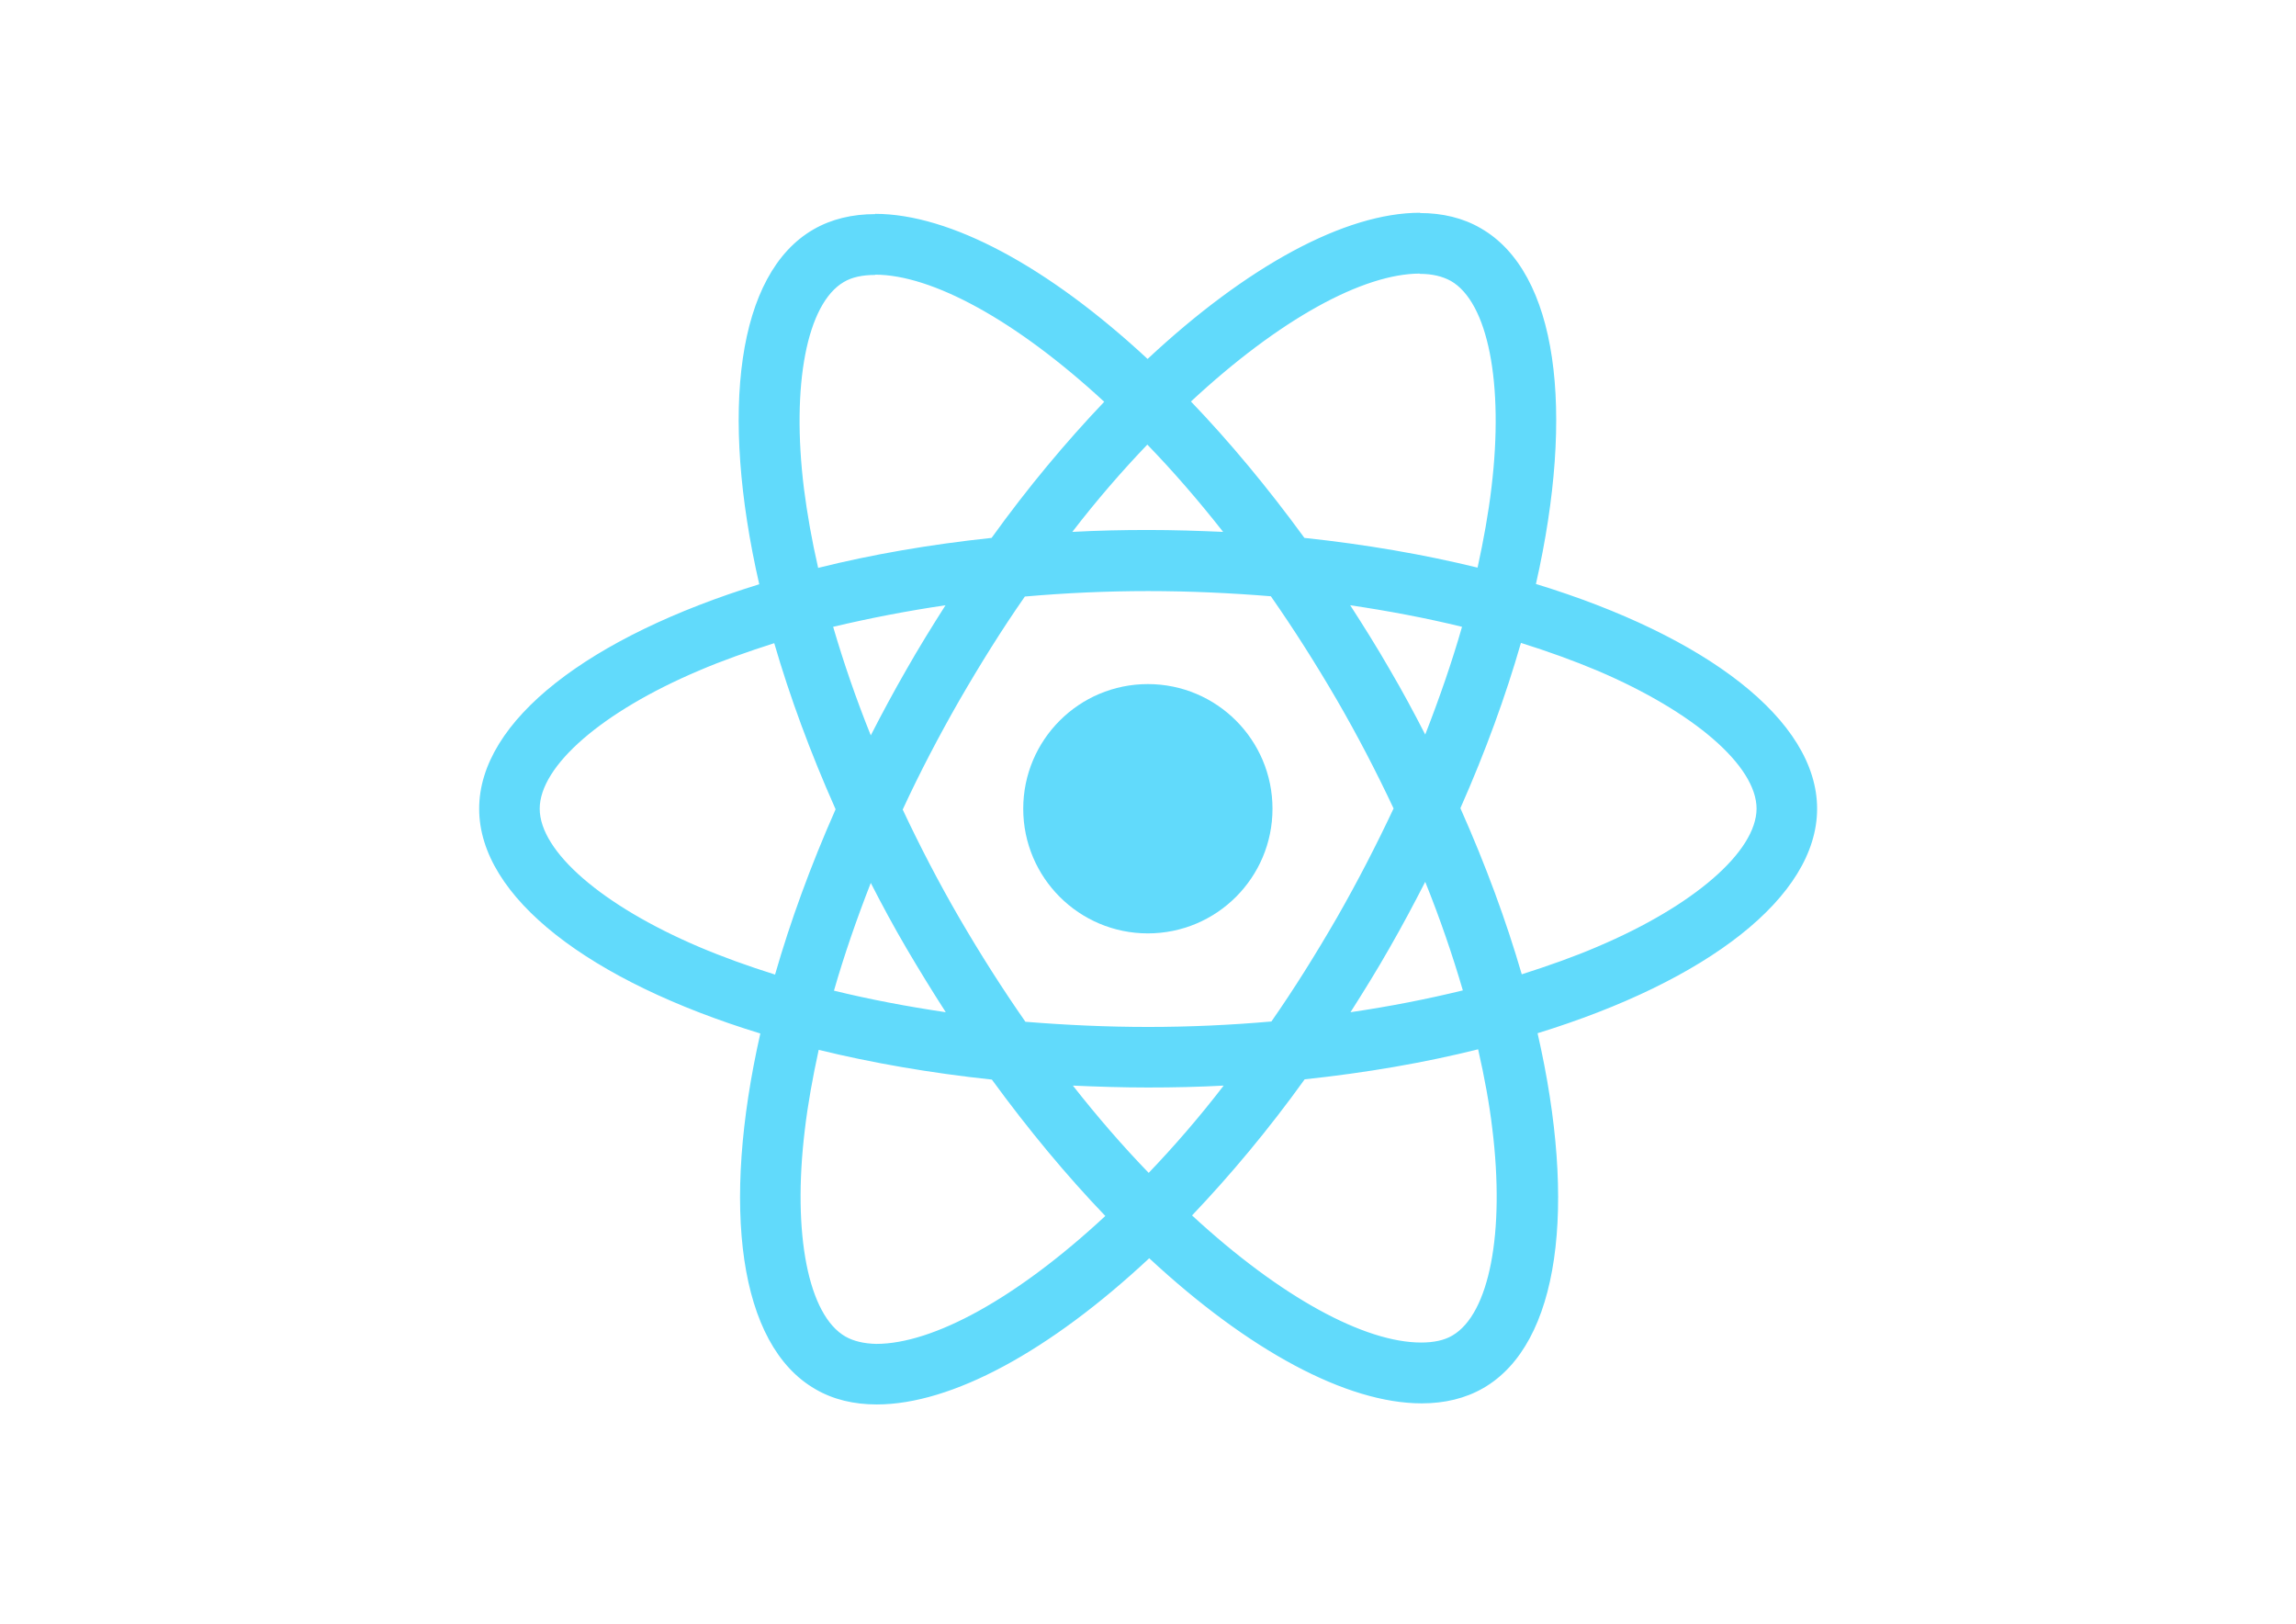
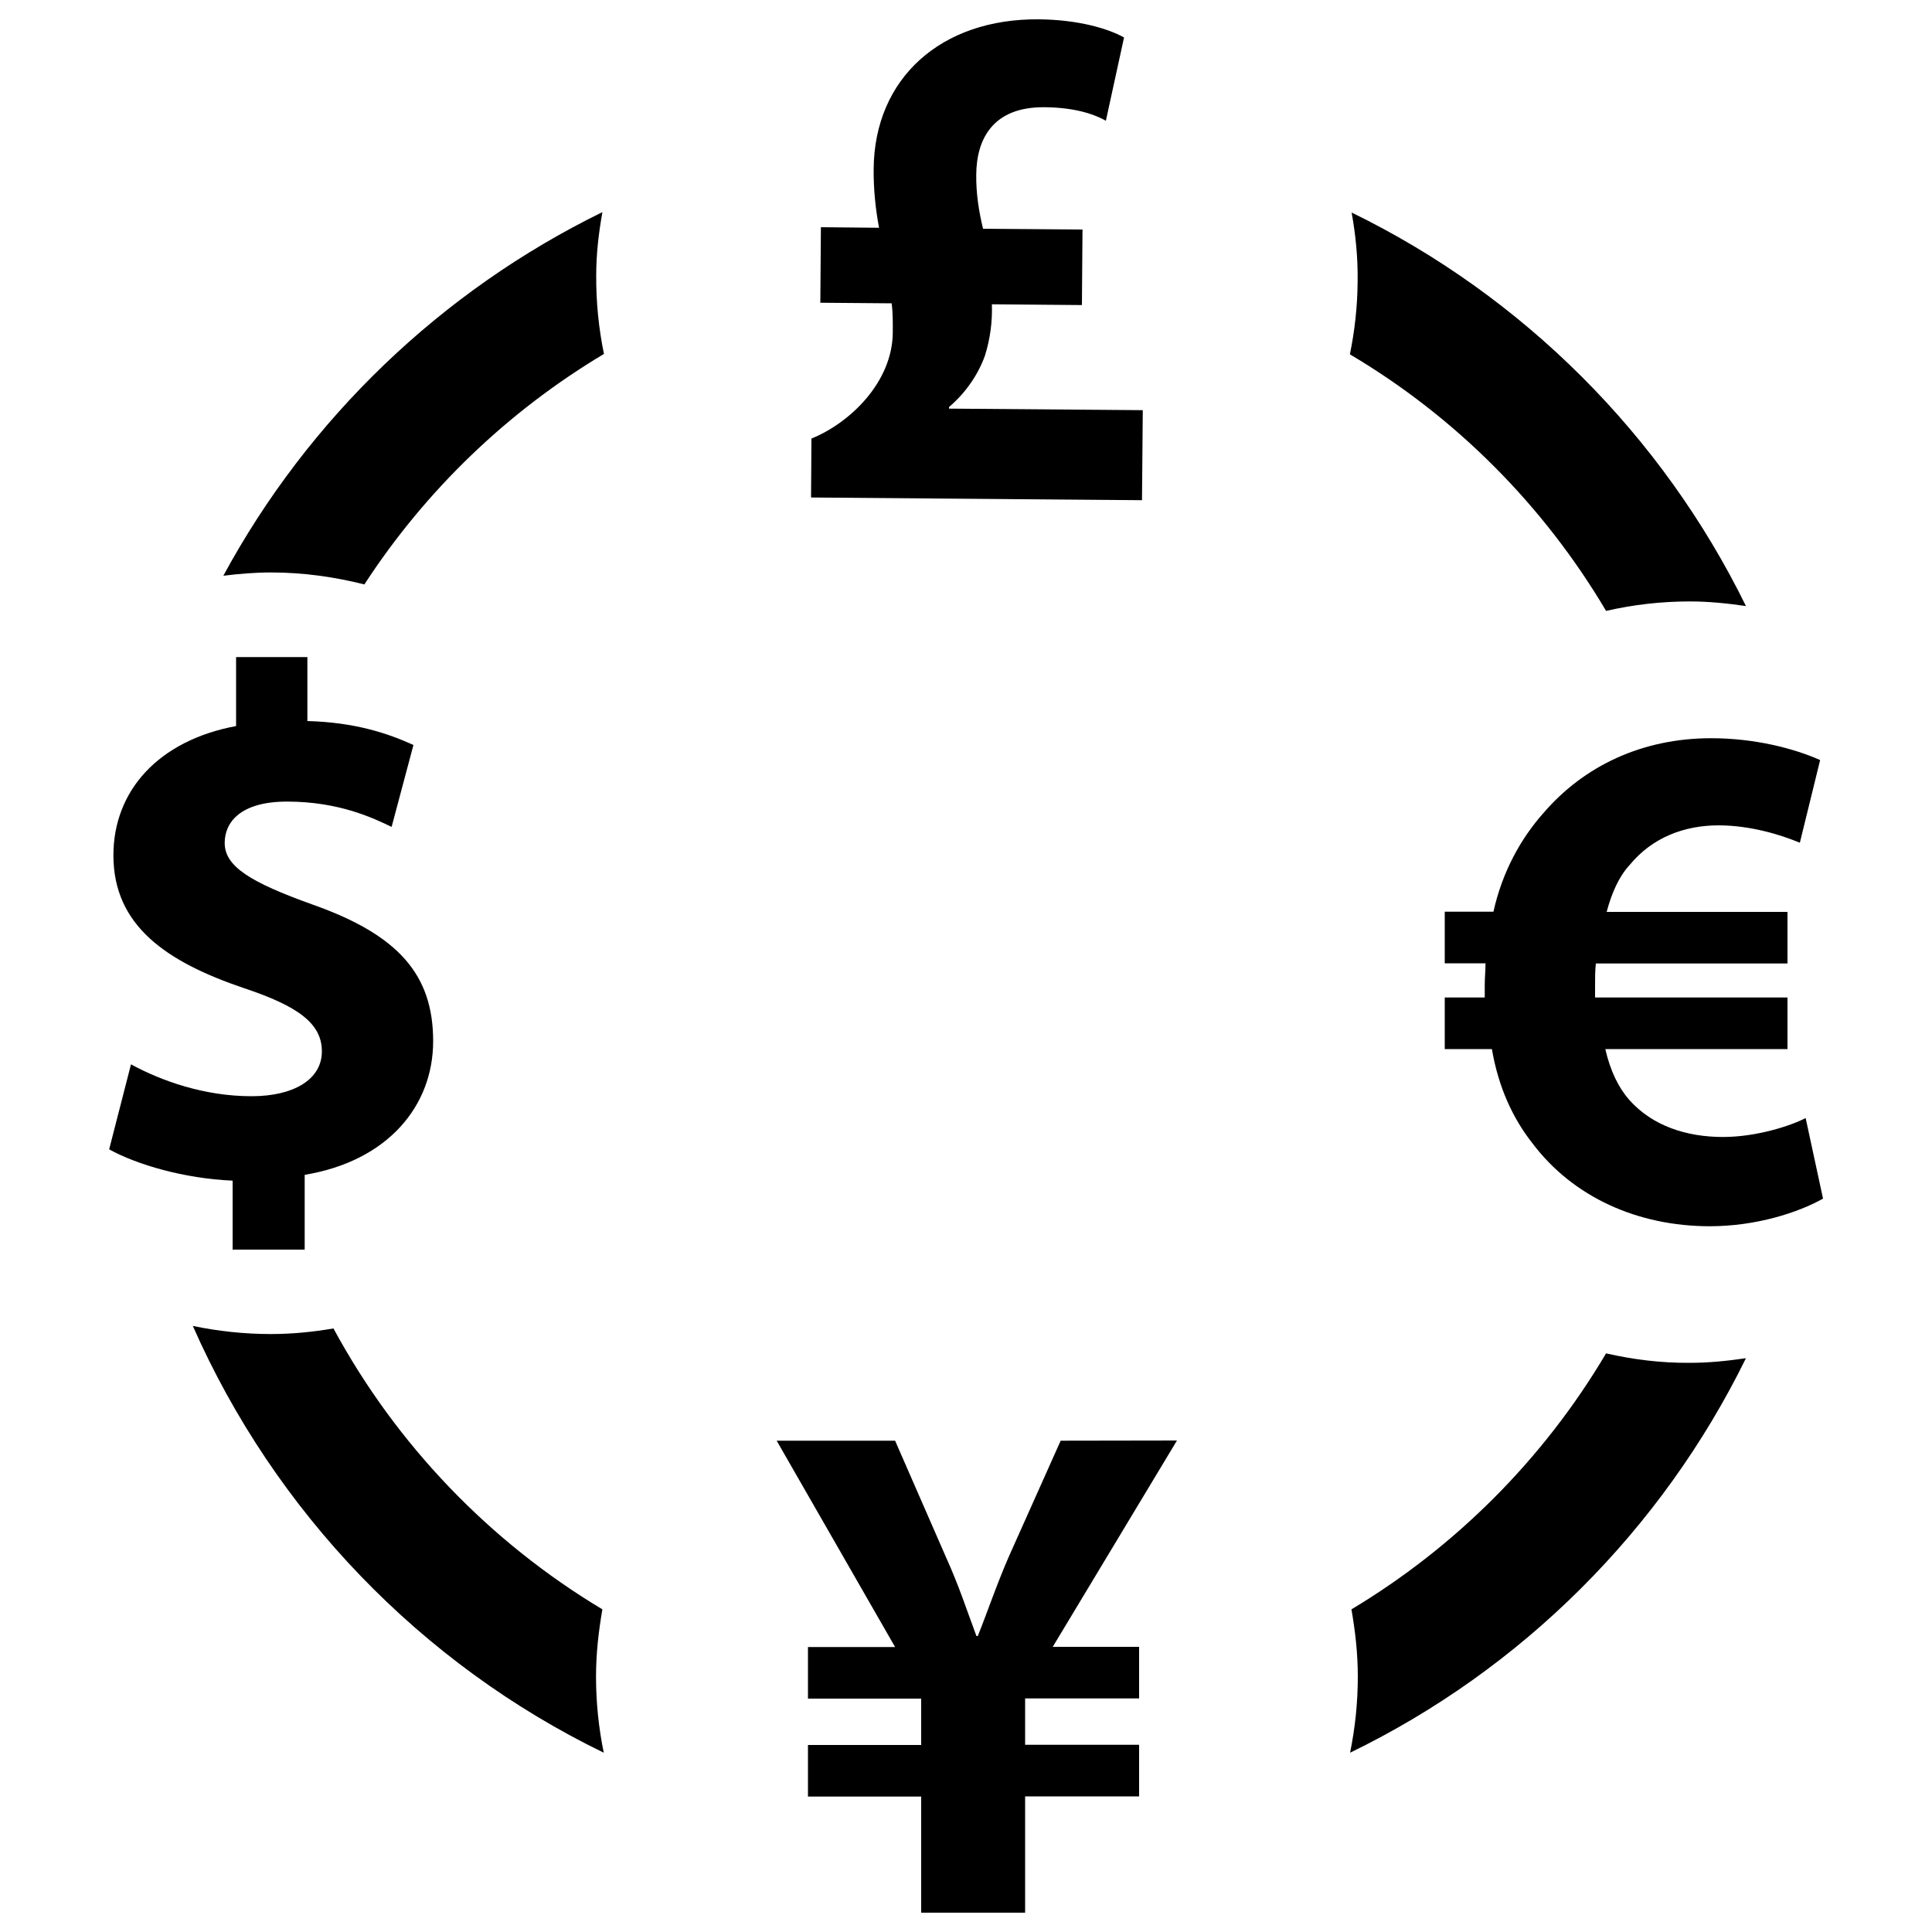
- <svg xmlns="http://www.w3.org/2000/svg" viewBox="0 0 841.9 595.3">
-   <g fill="#61DAFB">
-     <path d="M666.3 296.5c0-32.5-40.7-63.3-103.1-82.4 14.4-63.6 8-114.2-20.2-130.4-6.5-3.8-14.1-5.6-22.4-5.6v22.3c4.6 0 8.3.9 11.4 2.6 13.6 7.8 19.5 37.5 14.9 75.7-1.1 9.4-2.9 19.3-5.1 29.4-19.6-4.8-41-8.5-63.5-10.9-13.5-18.5-27.5-35.3-41.6-50 32.6-30.3 63.2-46.9 84-46.9V78c-27.5 0-63.5 19.6-99.9 53.6-36.4-33.8-72.4-53.2-99.9-53.2v22.3c20.7 0 51.4 16.5 84 46.6-14 14.7-28 31.4-41.3 49.9-22.6 2.4-44 6.1-63.6 11-2.3-10-4-19.7-5.2-29-4.7-38.2 1.1-67.9 14.6-75.8 3-1.8 6.9-2.6 11.5-2.6V78.5c-8.4 0-16 1.8-22.6 5.6-28.1 16.2-34.4 66.7-19.9 130.1-62.2 19.2-102.7 49.9-102.7 82.3 0 32.5 40.7 63.3 103.1 82.4-14.4 63.6-8 114.2 20.2 130.4 6.5 3.8 14.1 5.6 22.5 5.6 27.5 0 63.5-19.6 99.9-53.6 36.4 33.8 72.4 53.2 99.9 53.2 8.4 0 16-1.8 22.6-5.6 28.1-16.2 34.4-66.7 19.9-130.1 62-19.1 102.5-49.9 102.5-82.3zm-130.2-66.7c-3.7 12.9-8.3 26.2-13.5 39.5-4.1-8-8.4-16-13.1-24-4.6-8-9.5-15.8-14.4-23.4 14.2 2.1 27.9 4.7 41 7.9zm-45.8 106.5c-7.8 13.5-15.8 26.3-24.1 38.2-14.9 1.3-30 2-45.2 2-15.1 0-30.2-.7-45-1.9-8.3-11.9-16.4-24.6-24.2-38-7.6-13.1-14.5-26.4-20.8-39.8 6.2-13.4 13.2-26.8 20.7-39.9 7.8-13.5 15.8-26.3 24.1-38.2 14.9-1.3 30-2 45.2-2 15.1 0 30.2.7 45 1.9 8.3 11.9 16.4 24.6 24.2 38 7.6 13.1 14.5 26.4 20.8 39.8-6.3 13.4-13.2 26.8-20.7 39.9zm32.3-13c5.4 13.4 10 26.8 13.8 39.8-13.1 3.2-26.9 5.9-41.2 8 4.9-7.7 9.8-15.6 14.4-23.7 4.6-8 8.9-16.1 13-24.1zM421.2 430c-9.3-9.6-18.6-20.3-27.8-32 9 .4 18.2.7 27.5.7 9.4 0 18.7-.2 27.8-.7-9 11.7-18.3 22.4-27.5 32zm-74.4-58.9c-14.2-2.1-27.9-4.7-41-7.9 3.7-12.9 8.3-26.2 13.5-39.5 4.1 8 8.4 16 13.1 24 4.7 8 9.5 15.8 14.4 23.4zM420.7 163c9.3 9.6 18.6 20.3 27.8 32-9-.4-18.2-.7-27.5-.7-9.4 0-18.7.2-27.8.7 9-11.7 18.3-22.4 27.5-32zm-74 58.9c-4.9 7.7-9.8 15.6-14.4 23.7-4.6 8-8.9 16-13 24-5.4-13.4-10-26.8-13.8-39.8 13.1-3.1 26.9-5.8 41.2-7.9zm-90.5 125.2c-35.4-15.1-58.3-34.9-58.3-50.6 0-15.7 22.9-35.6 58.3-50.6 8.6-3.7 18-7 27.7-10.1 5.7 19.6 13.2 40 22.5 60.9-9.2 20.8-16.6 41.1-22.2 60.6-9.9-3.1-19.3-6.5-28-10.2zM310 490c-13.6-7.8-19.5-37.5-14.9-75.7 1.1-9.4 2.9-19.3 5.1-29.4 19.6 4.8 41 8.5 63.5 10.9 13.5 18.5 27.5 35.3 41.6 50-32.6 30.3-63.2 46.9-84 46.9-4.5-.1-8.3-1-11.3-2.7zm237.2-76.2c4.7 38.2-1.1 67.9-14.6 75.8-3 1.8-6.9 2.6-11.5 2.6-20.7 0-51.4-16.5-84-46.6 14-14.7 28-31.4 41.3-49.9 22.6-2.4 44-6.1 63.6-11 2.3 10.1 4.1 19.8 5.2 29.1zm38.5-66.7c-8.6 3.7-18 7-27.7 10.1-5.7-19.6-13.2-40-22.5-60.9 9.2-20.8 16.6-41.1 22.2-60.6 9.9 3.1 19.3 6.5 28.1 10.2 35.4 15.1 58.3 34.9 58.3 50.6-.1 15.7-23 35.6-58.4 50.6zM320.8 78.4z" />
-     <circle cx="420.9" cy="296.5" r="45.7" />
-     <path d="M520.5 78.1z" />
+ <svg xmlns="http://www.w3.org/2000/svg" version="1.1" x="0px" y="0px" viewBox="0 0 1000 1000" enable-background="new 0 0 1000 1000" xml:space="preserve">
+   <g>
+     <path d="M166.6,544.2c0-14.3-12-23.3-40.2-32.7c-40.2-13.6-67.7-32.3-67.7-68.8c0-33.4,23.3-59.4,63.5-66.9v-35.7h36.9v33.1c24.8,0.7,41.7,6.4,54.9,12.4L202.7,428c-9.4-4.5-27.1-13.1-54.1-13.1c-24.4,0-32.3,10.9-32.3,21.4c0,12.1,13.1,20.3,45.5,31.9c44.7,15.8,62.4,36.5,62.4,70.7c0,33.4-23.3,62-66.5,69.2v38.7h-37.3v-35.7c-25.2-1.1-49.6-8.3-63.9-16.2l11.3-44c15.8,8.6,38,16.5,62.4,16.5C151.9,567.4,166.6,558.8,166.6,544.2L166.6,544.2z M549,745.7l-26.7,59.7c-6.4,14.6-11.2,29-16.2,41.4h-0.7c-4.9-13.1-9-25.9-15.8-40.9l-26.3-60.2h-61.3l61.3,106.8h-45.1v26.7h58.6v24h-58.6v26.7h58.6V990h53.8v-60.2h59v-26.7h-59v-24h59v-26.7h-44.7l64.3-106.8L549,745.7L549,745.7z M591.5,212.3l-100.3-0.8v-0.8c9.1-7.8,15.2-17.2,18.6-26.6c2.7-8.6,3.9-17.6,3.6-26.6l46.6,0.4l0.3-39.1l-51.5-0.4c-2.2-9.4-3.6-18.1-3.5-27.9c0.1-18.4,8.5-35.2,35.2-35c13.9,0.1,24.4,2.8,31.9,7l9.4-43.1c-8.2-4.6-23.7-9.2-44-9.4c-50.7-0.5-85.2,30.5-85.6,77.4c-0.1,10.5,1,21.1,2.8,30.5l-30.1-0.3l-0.3,39.1l36.9,0.3c0.7,4.9,0.6,9.8,0.6,15C462,197.7,440,218.9,420,227l-0.2,30.5l171.3,1.4L591.5,212.3L591.5,212.3z M311.8,109.8C228.4,150.6,159.6,216.7,115.6,298c8.1-1,16.3-1.7,24.7-1.7c16.7,0,32.8,2.3,48.3,6.2c31.6-48.6,74.1-89.5,124-119.3c-2.7-13.2-4.1-26.8-4-40.7C308.6,131.3,309.9,120.5,311.8,109.8L311.8,109.8z M831.3,316.2c14-3.2,28.4-4.9,43.3-4.9c9.9,0,19.6,1,29.1,2.4c-43.4-88.5-115.5-160.5-204.1-203.7c2.1,11.7,3.3,23.6,3.1,35.9c-0.1,12.8-1.5,25.3-4,37.5C753.3,215.7,799,261.6,831.3,316.2L831.3,316.2z M311.8,833c-58.4-35-106.7-85.3-139.2-145.4c-10.6,1.8-21.3,2.9-32.4,2.9c-13.8,0-27.4-1.5-40.4-4.2c42.5,96.4,118.2,175,212.7,220.9c-2.6-12.7-4-25.9-4-39.3C308.5,856,309.8,844.4,311.8,833L311.8,833z M831.3,700.5c-32.2,54.4-77.6,100-131.8,132.5c2,11.4,3.3,22.9,3.3,34.8c0,13.5-1.4,26.6-4,39.4c89-43.2,161.3-115.4,204.9-204.2c-9.5,1.4-19.2,2.4-29.1,2.4C859.7,705.5,845.3,703.7,831.3,700.5L831.3,700.5z M889.5,427.2c16.5,0,32.3,4.9,42.1,9l10.5-42.8c-13.5-6-33.8-11.3-56.4-11.3c-35.7,0-65.8,14.3-86.8,38.7c-12,13.5-21.4,30.8-25.9,51.1l-25.2,0v26.7h21.1c0,3.7-0.4,7.5-0.4,11.3c0,2.3,0,4.5,0,6.4h-20.7v26.7h24.4c3.4,19.9,10.9,36,21.1,48.9c21,27.8,54.5,42.8,91.7,42.8c24,0,45.8-7.1,58.6-14.3l-9-41.7c-7.9,4.1-25.6,9.8-42.8,9.8c-18.8,0-36.5-5.7-48.5-19.2c-5.6-6.4-9.8-15-12.4-26.3h94.3v-26.7h-99.6c0-1.9,0-3.8,0-6c0-4.1,0-7.9,0.4-11.6h99.2v-26.7h-93.6c2.6-9.8,6.4-18.4,12-24.4C855.2,433.5,871.8,427.2,889.5,427.2z" />
  </g>
</svg>
